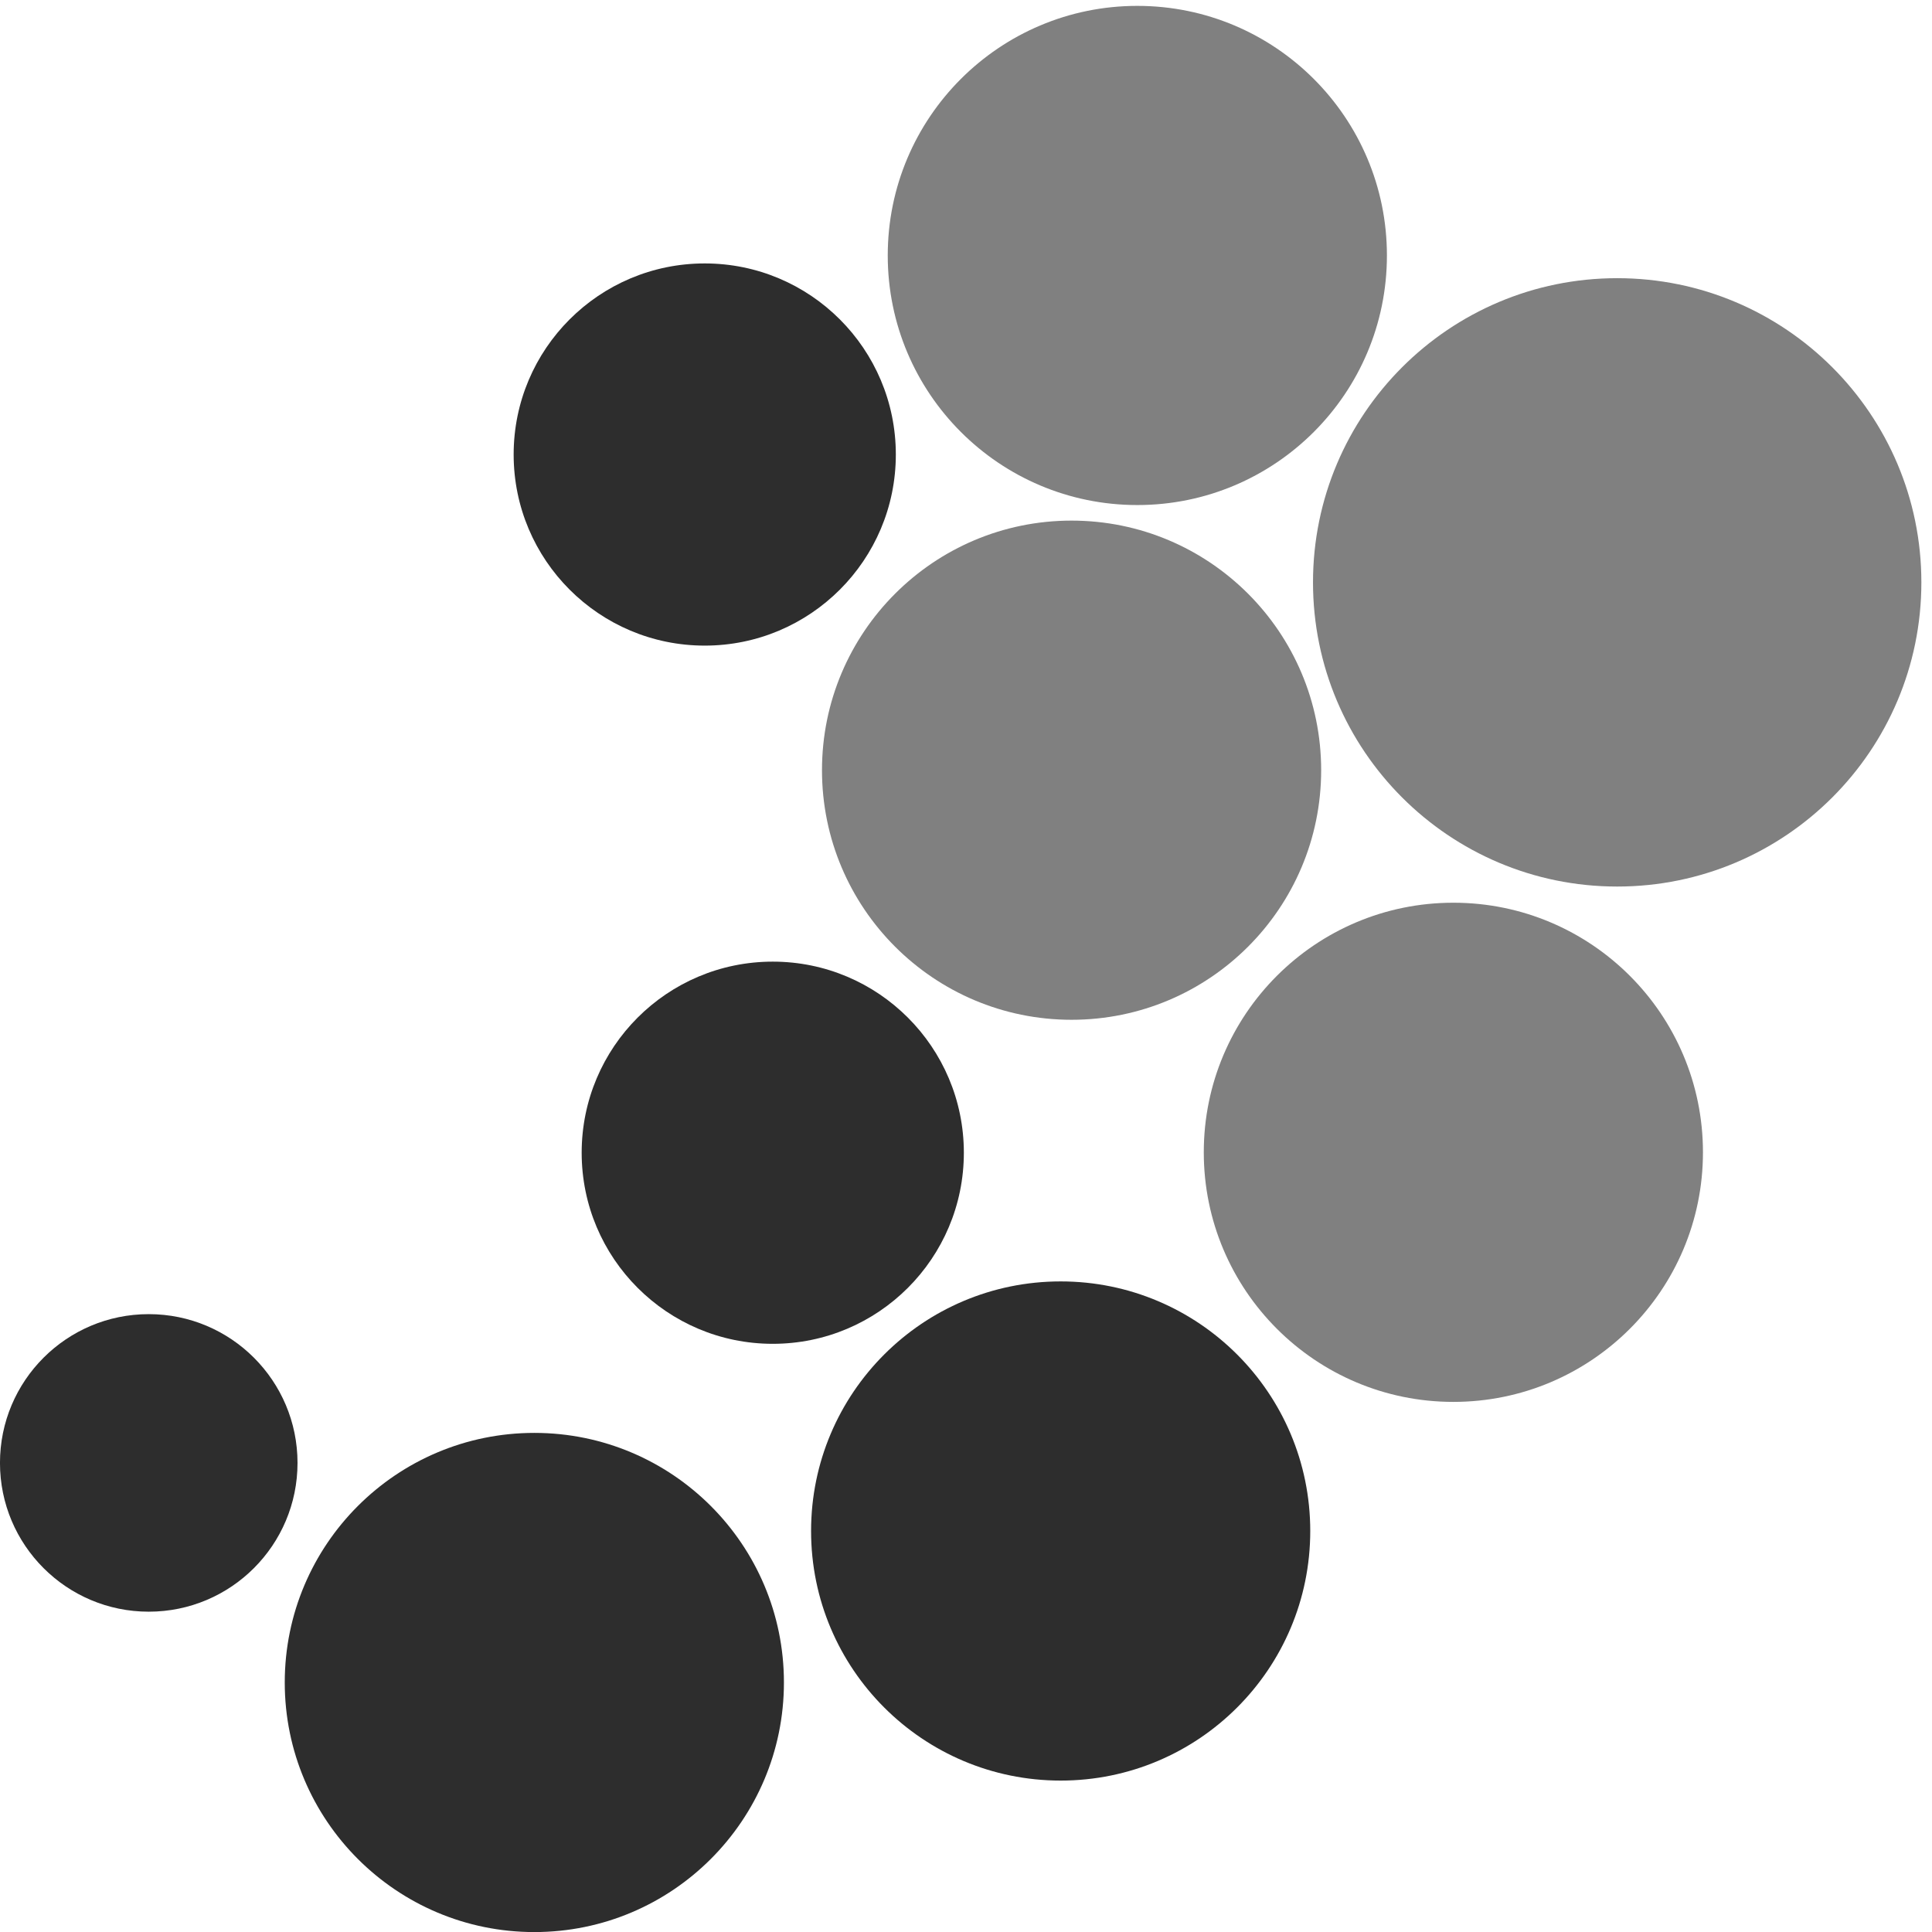
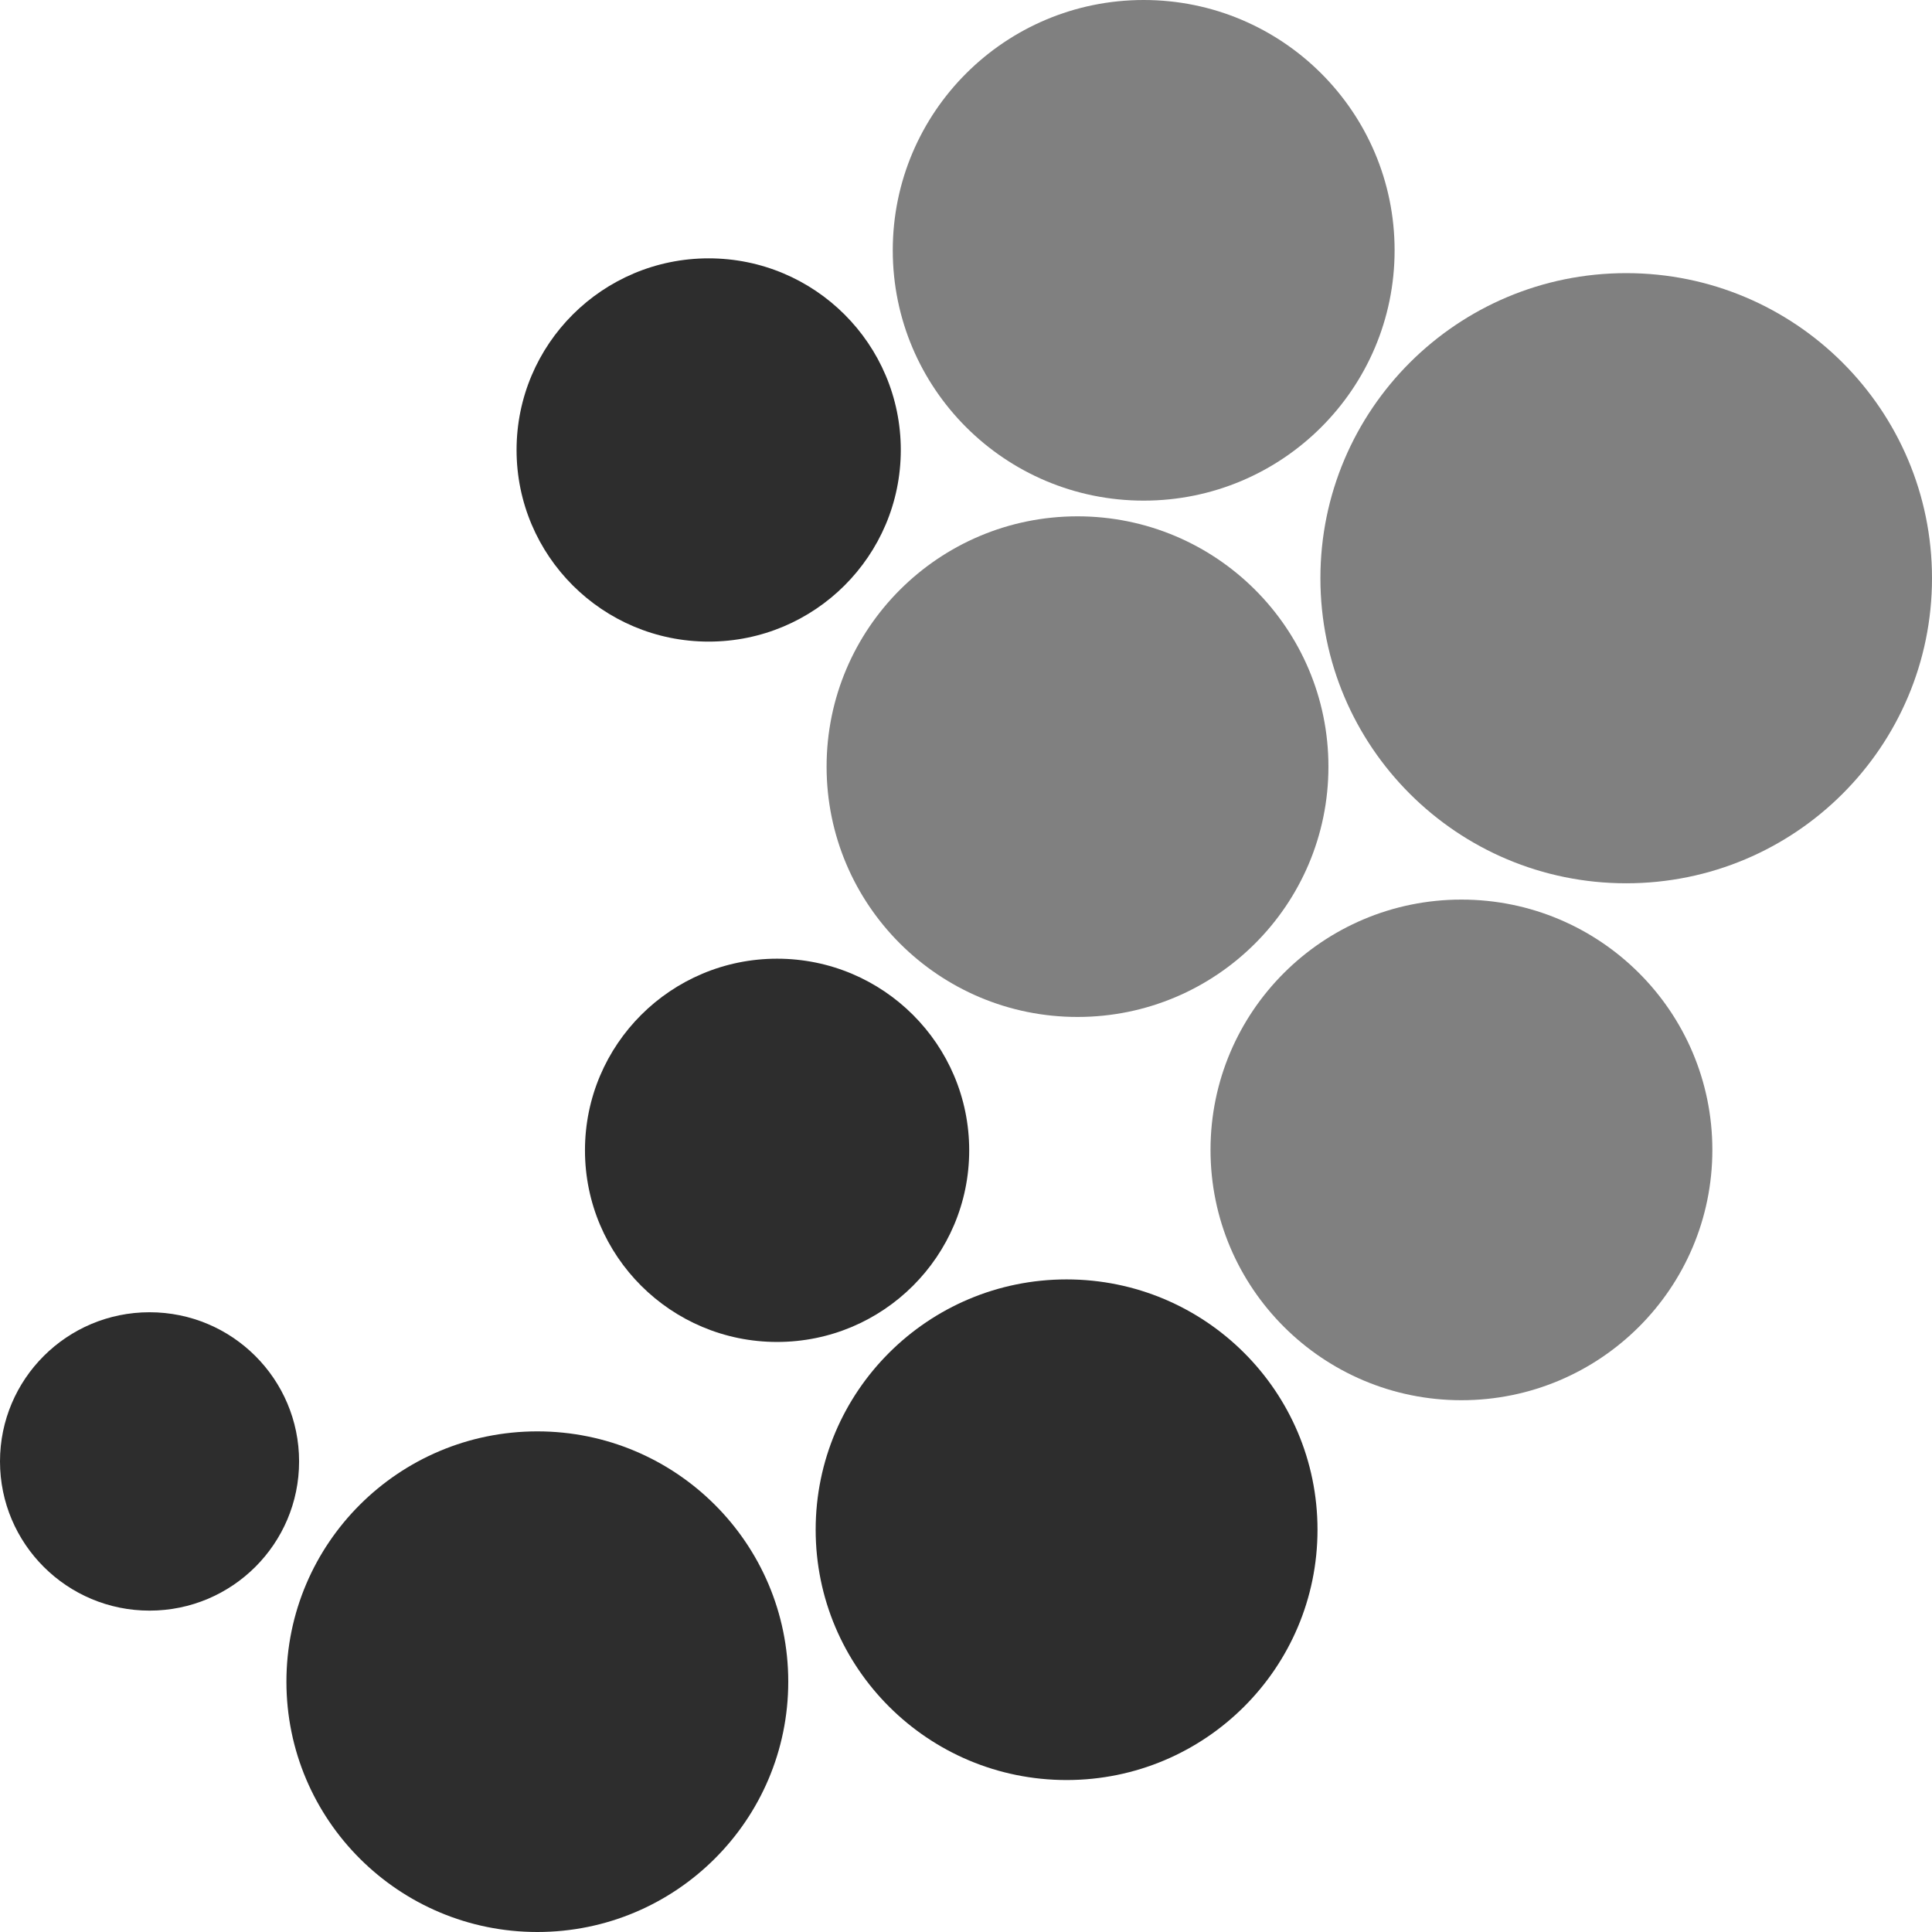
<svg xmlns="http://www.w3.org/2000/svg" width="32" height="32" id="svg2985" version="1.1">
  <defs id="defs2987" />
  <g id="layer1" transform="translate(0,16)">
-     <path style="fill:#808080;fill-opacity:1;stroke:none" id="path3012-9-6-0" d="m 5.543,6.157 a 1.37,1.37 0 1 1 -2.74,0 1.37,1.37 0 1 1 2.74,0 z" transform="matrix(3.677552,0,0,3.677552,11.43925,-28.99696)" />
-     <path style="fill:#808080;fill-opacity:1;stroke:none" id="path3012-9-6-0-9-4-1-0-2-7" d="m 5.543,6.157 a 1.37,1.37 0 1 1 -2.74,0 1.37,1.37 0 1 1 2.74,0 z" transform="matrix(3.017479,0,0,3.017479,6.245849,-30.34735)" />
-     <path style="fill:#2d2d2d;fill-opacity:1;stroke:none" id="path3012-9-6-0-9-4-1-0-2-7-5" d="m 5.543,6.157 a 1.37,1.37 0 1 1 -2.74,0 1.37,1.37 0 1 1 2.74,0 z" transform="matrix(3.017479,0,0,3.017479,-3.741607,-6.711418)" />
-     <path style="fill:#808080;fill-opacity:1;stroke:none" id="path3012-9-6-0-9-4-1-0-2-7-8-9" d="m 5.543,6.157 a 1.37,1.37 0 1 1 -2.74,0 1.37,1.37 0 1 1 2.74,0 z" transform="matrix(3.017479,0,0,3.017479,5.156682,-21.82173)" />
-     <path style="fill:#2d2d2d;fill-opacity:1;stroke:none" id="path3012-9-6-0-9-4-1-0-2-7-5-1" d="m 5.543,6.157 a 1.37,1.37 0 1 1 -2.74,0 1.37,1.37 0 1 1 2.74,0 z" transform="matrix(3.017479,0,0,3.017479,4.976015,-9.220504)" />
-     <path style="fill:#808080;fill-opacity:1;stroke:none" id="path3012-9-6-0-9-4-1-0-2-7-5-6" d="m 5.543,6.157 a 1.37,1.37 0 1 1 -2.74,0 1.37,1.37 0 1 1 2.74,0 z" transform="matrix(3.017479,0,0,3.017479,11.48043,-15.49275)" />
-     <path style="fill:#2d2d2d;fill-opacity:1;stroke:none" id="path3012-9-6-0-9-4-1-0-2-7-5-6-0" d="m 5.543,6.157 a 1.37,1.37 0 1 1 -2.74,0 1.37,1.37 0 1 1 2.74,0 z" transform="matrix(1.798629,0,0,1.798629,-5.04196,-2.84374)" />
-     <path style="fill:#2d2d2d;fill-opacity:1;stroke:none" id="path3012-9-6-0-9-4-1-0-2-7-5-6-0-6" d="m 5.543,6.157 a 1.37,1.37 0 1 1 -2.74,0 1.37,1.37 0 1 1 2.74,0 z" transform="matrix(2.310257,0,0,2.310257,3.158672,-11.13151)" />
-     <path style="fill:#2d2d2d;fill-opacity:1;stroke:none" id="path3012-9-6-0-9-4-1-0-2-7-5-6-0-4" d="m 5.543,6.157 a 1.37,1.37 0 1 1 -2.74,0 1.37,1.37 0 1 1 2.74,0 z" transform="matrix(2.310257,0,0,2.310257,2.032018,-22.69594)" />
+     <ellipse style="fill:#808080;fill-opacity:1;stroke:none" id="path3012-9-6-0" cx="26.935" cy="-6.423" rx="5.065" ry="5.053" />
+     <ellipse style="fill:#808080;fill-opacity:1;stroke:none" id="path3012-9-6-0-9-4-1-0-2-7" cx="18.943" cy="-11.854" rx="4.156" ry="4.146" />
+     <ellipse style="fill:#2d2d2d;fill-opacity:1;stroke:none" id="path3012-9-6-0-9-4-1-0-2-7-5" cx="8.9" cy="11.854" rx="4.156" ry="4.146" />
+     <ellipse style="fill:#808080;fill-opacity:1;stroke:none" id="path3012-9-6-0-9-4-1-0-2-7-8-9" cx="17.847" cy="-3.302" rx="4.156" ry="4.146" />
+     <ellipse style="fill:#2d2d2d;fill-opacity:1;stroke:none" id="path3012-9-6-0-9-4-1-0-2-7-5-1" cx="17.666" cy="9.337" rx="4.156" ry="4.146" />
+     <ellipse style="fill:#808080;fill-opacity:1;stroke:none" id="path3012-9-6-0-9-4-1-0-2-7-5-6" cx="24.206" cy="3.046" rx="4.156" ry="4.146" />
+     <ellipse style="fill:#2d2d2d;fill-opacity:1;stroke:none" id="path3012-9-6-0-9-4-1-0-2-7-5-6-0" cx="2.477" cy="8.206" rx="2.477" ry="2.471" />
+     <ellipse style="fill:#2d2d2d;fill-opacity:1;stroke:none" id="path3012-9-6-0-9-4-1-0-2-7-5-6-0-6" cx="12.871" cy="3.053" rx="3.182" ry="3.174" />
+     <ellipse style="fill:#2d2d2d;fill-opacity:1;stroke:none" id="path3012-9-6-0-9-4-1-0-2-7-5-6-0-4" cx="11.738" cy="-8.547" rx="3.182" ry="3.174" />
  </g>
</svg>
